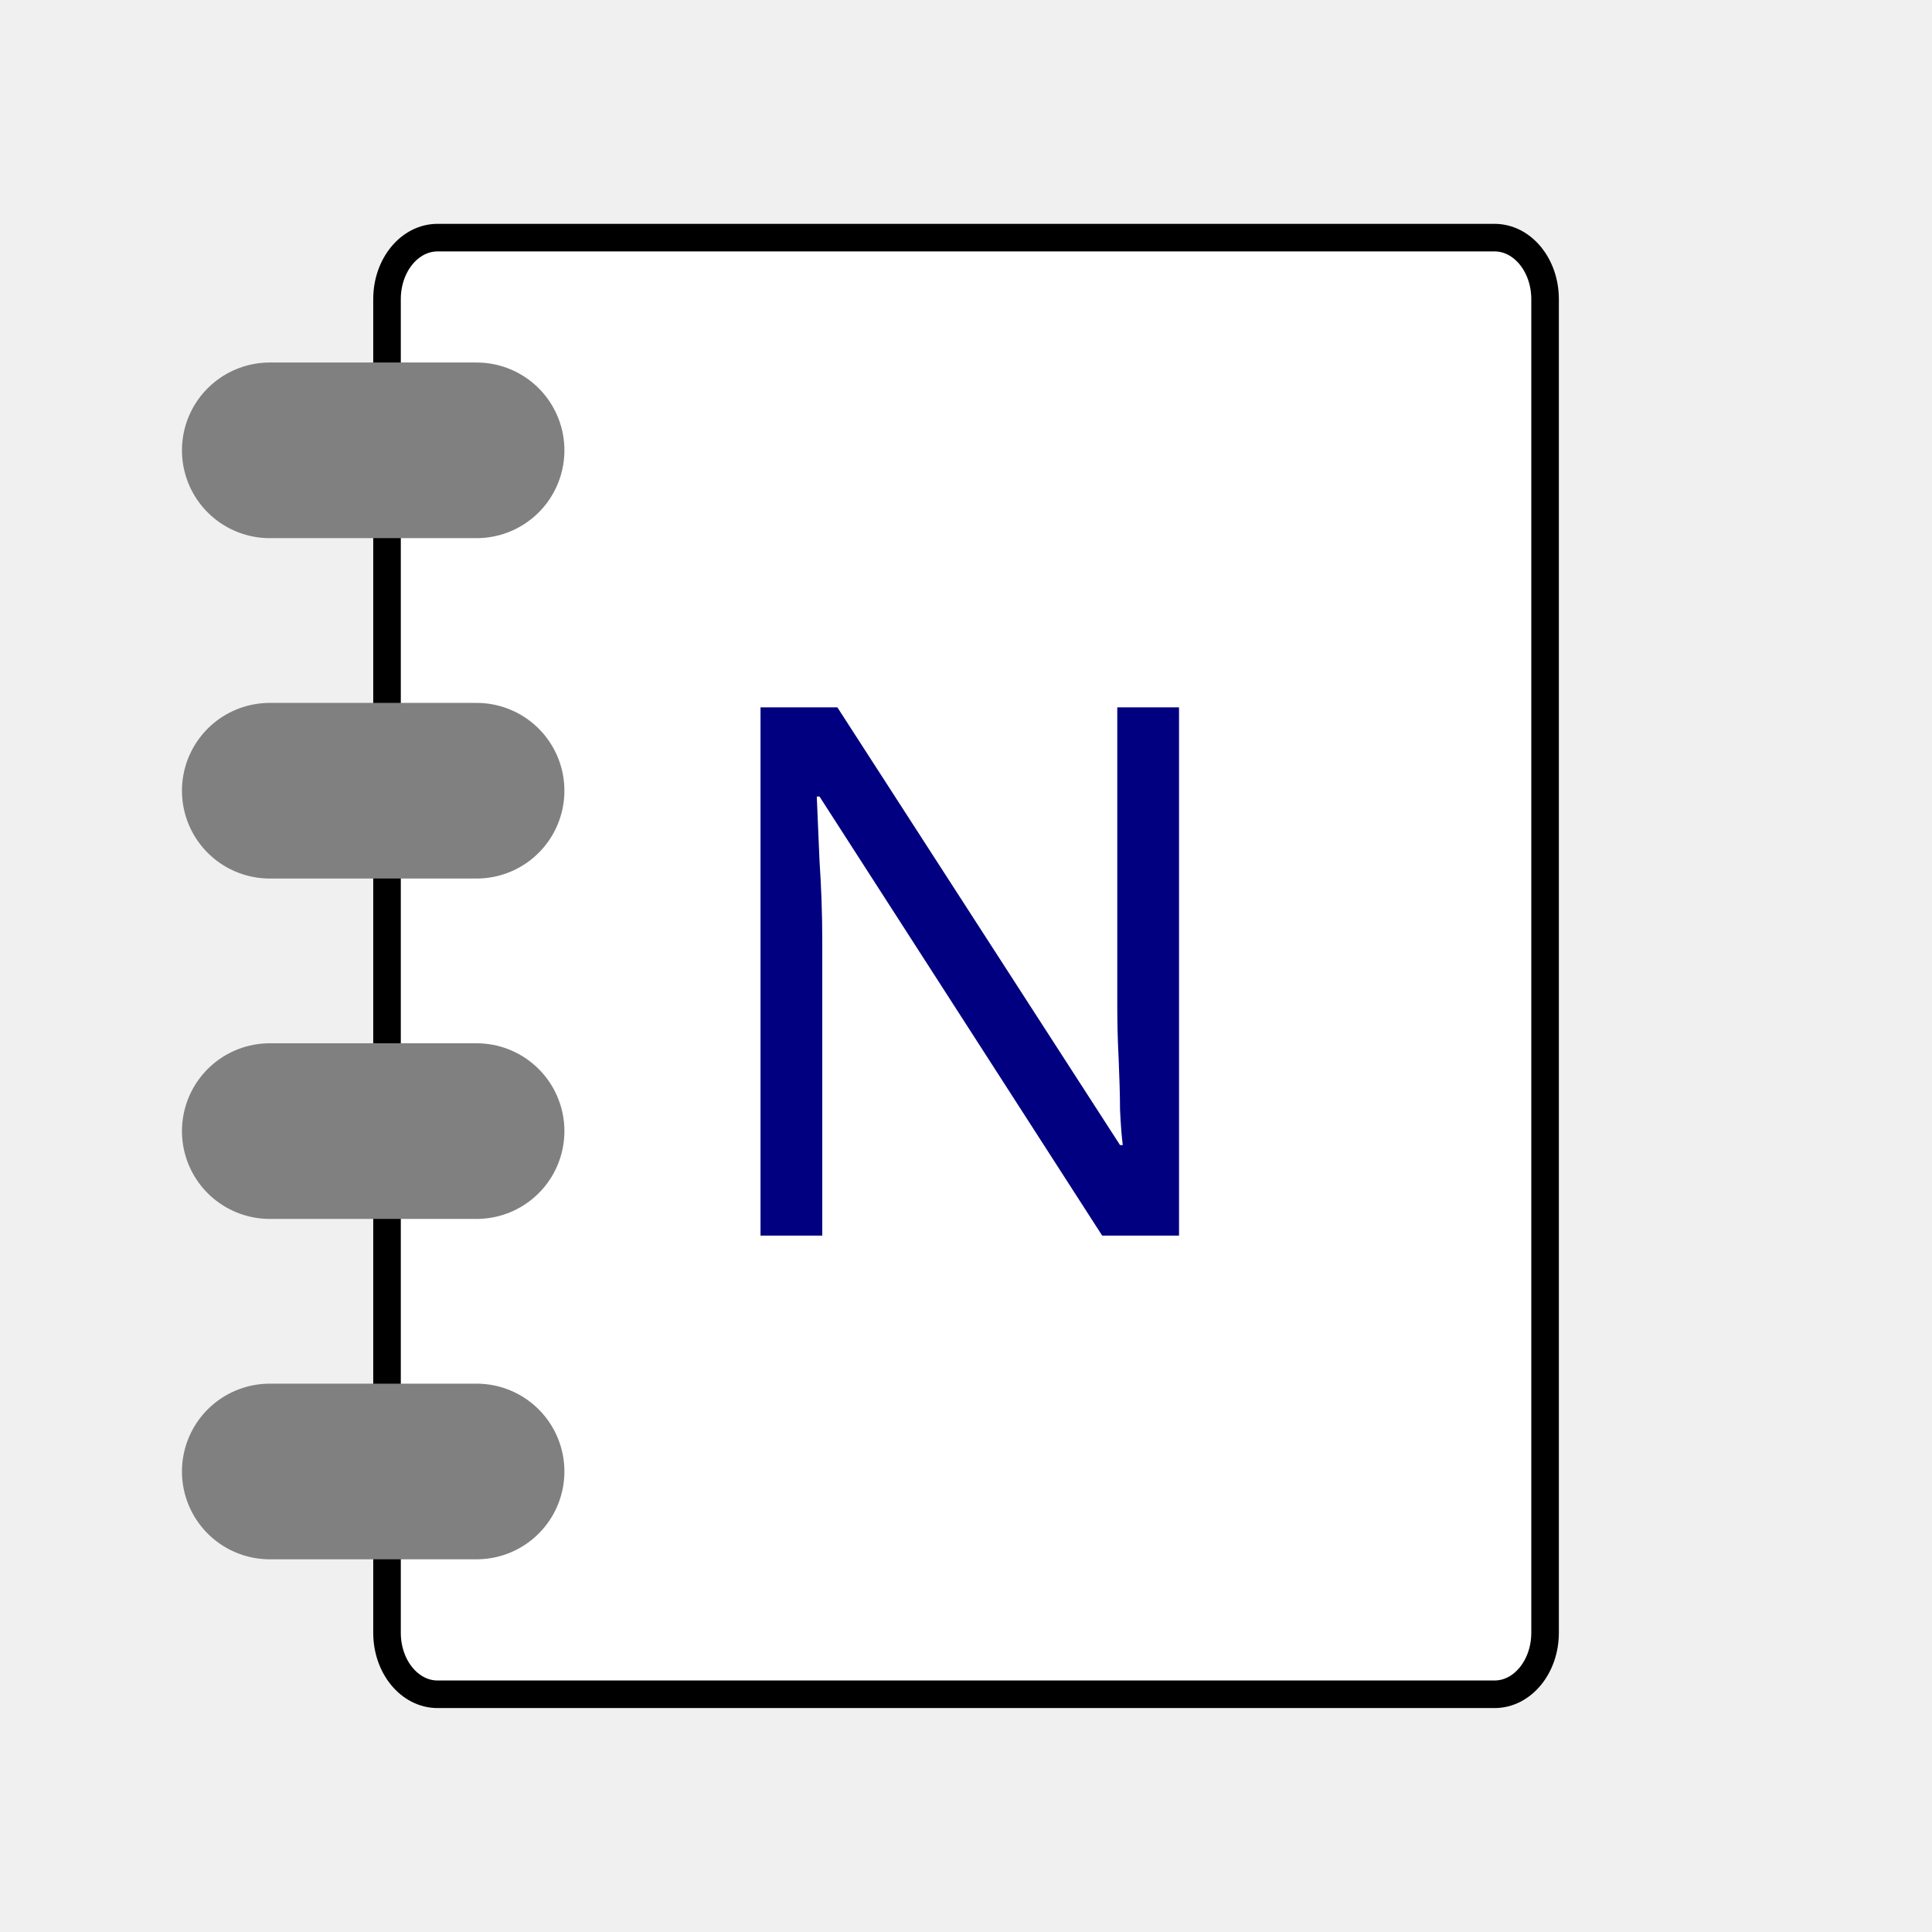
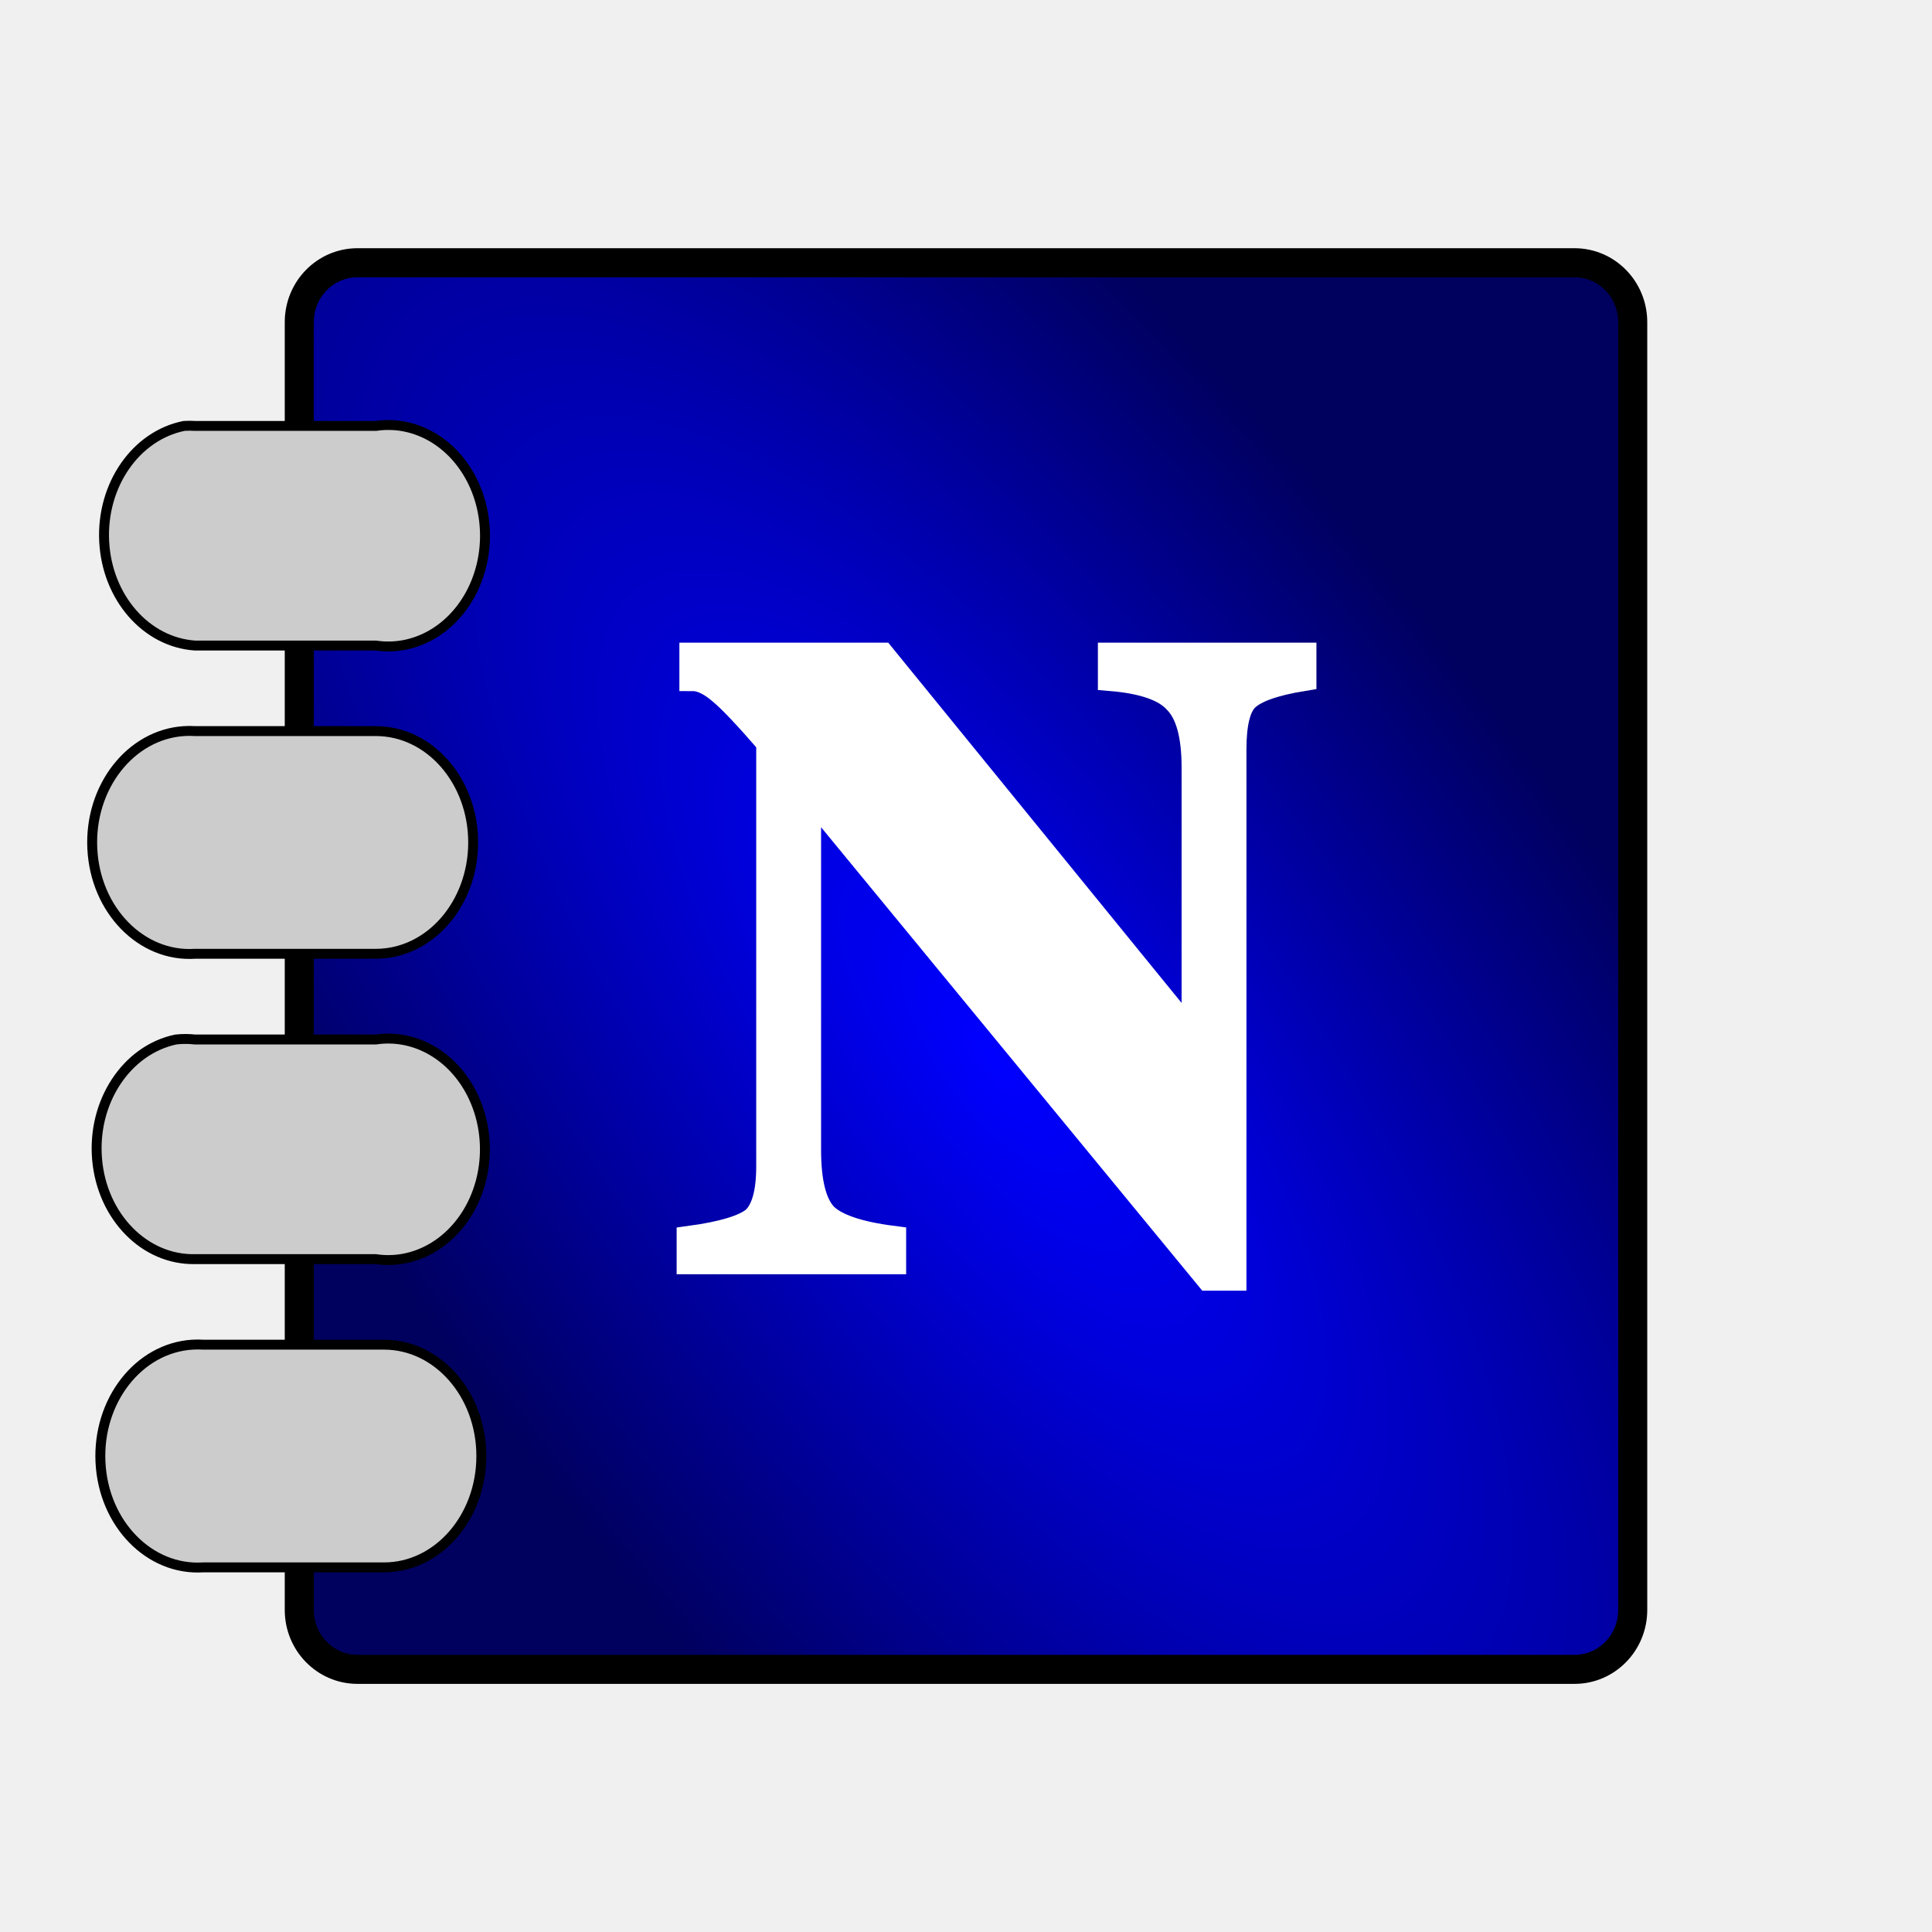
- <svg xmlns="http://www.w3.org/2000/svg" id="svg2" version="1.1" width="22" height="22">
+ <svg xmlns="http://www.w3.org/2000/svg" xmlns:xlink="http://www.w3.org/1999/xlink" id="svg2" version="1.1" width="22" height="22">
  <defs id="defs6">
+     <linearGradient id="linearGradient3773">
+       <stop id="stop3775" offset="0" style="stop-color:#0000ff;stop-opacity:1;" />
+       <stop id="stop3777" offset="1" style="stop-color:#00005f;stop-opacity:1;" />
+     </linearGradient>
    <marker orient="auto" refY="0.0" refX="0.0" id="Arrow1Lstart" style="overflow:visible">
      <path id="path3824" d="M 0.0,0.0 L 5.0,-5.0 L -12.5,0.0 L 5.0,5.0 L 0.0,0.0 z " style="fill-rule:evenodd;stroke:#000000;stroke-width:1.0pt" transform="scale(0.8) translate(12.5,0)" />
    </marker>
+     <radialGradient xlink:href="#linearGradient3773" id="radialGradient3771" cx="12.784" cy="12.581" fx="12.784" fy="12.581" r="7.757" gradientTransform="matrix(0.7162147,-0.5385861,1.448969,1.926847,-16.07438,-5.298507)" gradientUnits="userSpaceOnUse" />
  </defs>
-   <rect ry="0.7" rx="0.575" y="2.706" x="4.407" height="16.587" width="13.187" id="rect2987" style="fill:#ffffff;stroke:#000000;stroke-width:0.314;stroke-linecap:round;stroke-linejoin:miter;stroke-miterlimit:4;stroke-opacity:1;stroke-dasharray:none" />
-   <path id="path3759" d="m 3.072,5.128 2.355,0" style="fill:none;stroke:#808080;stroke-width:2;stroke-linecap:round;stroke-linejoin:miter;stroke-miterlimit:4;stroke-opacity:1;stroke-dasharray:none" />
-   <path id="path3763" d="m 3.072,9.004 2.355,0" style="fill:none;stroke:#808080;stroke-width:2;stroke-linecap:round;stroke-linejoin:miter;stroke-miterlimit:4;stroke-opacity:1;stroke-dasharray:none" />
-   <path id="path3767" d="m 3.072,12.88 2.355,0" style="fill:none;stroke:#808080;stroke-width:2;stroke-linecap:round;stroke-linejoin:miter;stroke-miterlimit:4;stroke-opacity:1;stroke-dasharray:none" />
-   <path id="path3771" d="m 3.072,16.756 2.355,0" style="fill:none;stroke:#808080;stroke-width:2;stroke-linecap:round;stroke-linejoin:miter;stroke-miterlimit:4;stroke-opacity:1;stroke-dasharray:none" />
-   <text xml:space="preserve" style="font-size:8.426px;font-style:normal;font-variant:normal;font-weight:normal;font-stretch:normal;text-align:start;line-height:125%;letter-spacing:0px;word-spacing:0px;writing-mode:lr-tb;text-anchor:start;fill:#000080;fill-opacity:1;stroke:none;font-family:Sans;-inkscape-font-specification:Sans" x="7.849" y="14.071" id="text3790">
-     <tspan id="tspan3792" x="7.849" y="14.071">N</tspan>
+   <rect ry="0.676" rx="0.662" y="2.992" x="3.408" height="16.017" width="15.184" id="rect2987" style="fill:url(#radialGradient3771);stroke:#000000;stroke-width:0.331;stroke-linecap:round;stroke-linejoin:miter;stroke-miterlimit:4;stroke-opacity:1;stroke-dasharray:none;fill-opacity:1" />
+   <path style="font-size:medium;font-style:normal;font-variant:normal;font-weight:normal;font-stretch:normal;text-indent:0;text-align:start;text-decoration:none;line-height:normal;letter-spacing:normal;word-spacing:normal;text-transform:none;direction:ltr;block-progression:tb;writing-mode:lr-tb;text-anchor:start;baseline-shift:baseline;color:#000000;fill:#cccccc;fill-opacity:1;fill-rule:nonzero;stroke:#000000;stroke-width:0.113;stroke-miterlimit:4;stroke-dasharray:none;marker:none;visibility:visible;display:inline;overflow:visible;enable-background:accumulate;font-family:Sans;-inkscape-font-specification:Sans" d="m 2.096,4.85 a 1.101,1.261 0 0 0 0.125,2.501 l 2.059,0 a 1.101,1.261 0 1 0 0,-2.501 l -2.059,0 a 1.101,1.261 0 0 0 -0.125,0 z" id="path3759" />
+   <path style="font-size:medium;font-style:normal;font-variant:normal;font-weight:normal;font-stretch:normal;text-indent:0;text-align:start;text-decoration:none;line-height:normal;letter-spacing:normal;word-spacing:normal;text-transform:none;direction:ltr;block-progression:tb;writing-mode:lr-tb;text-anchor:start;baseline-shift:baseline;color:#000000;fill:#cccccc;fill-opacity:1;fill-rule:nonzero;stroke:#000000;stroke-width:0.113;stroke-miterlimit:4;stroke-dasharray:none;marker:none;visibility:visible;display:inline;overflow:visible;enable-background:accumulate;font-family:Sans;-inkscape-font-specification:Sans" d="m 2.096,8.325 a 1.109,1.27 0 1 0 0.125,2.536 l 2.059,0 a 1.108,1.268 0 0 0 0,-2.536 l -2.059,0 a 1.101,1.261 0 0 0 -0.125,0 z" id="path3763" />
+   <path style="font-size:medium;font-style:normal;font-variant:normal;font-weight:normal;font-stretch:normal;text-indent:0;text-align:start;text-decoration:none;line-height:normal;letter-spacing:normal;word-spacing:normal;text-transform:none;direction:ltr;block-progression:tb;writing-mode:lr-tb;text-anchor:start;baseline-shift:baseline;color:#000000;fill:#cccccc;fill-opacity:1;fill-rule:nonzero;stroke:#000000;stroke-width:0.113;stroke-miterlimit:4;stroke-dasharray:none;marker:none;visibility:visible;display:inline;overflow:visible;enable-background:accumulate;font-family:Sans;-inkscape-font-specification:Sans" d="m 2.002,11.837 a 1.101,1.261 0 0 0 0.218,2.501 l 2.059,0 a 1.101,1.261 0 1 0 0,-2.501 l -2.059,0 a 1.101,1.261 0 0 0 -0.218,0 z" id="path3767" />
+   <path style="font-size:medium;font-style:normal;font-variant:normal;font-weight:normal;font-stretch:normal;text-indent:0;text-align:start;text-decoration:none;line-height:normal;letter-spacing:normal;word-spacing:normal;text-transform:none;direction:ltr;block-progression:tb;writing-mode:lr-tb;text-anchor:start;baseline-shift:baseline;color:#000000;fill:#cccccc;fill-opacity:1;fill-rule:nonzero;stroke:#000000;stroke-width:0.113;stroke-miterlimit:4;stroke-dasharray:none;marker:none;visibility:visible;display:inline;overflow:visible;enable-background:accumulate;font-family:Sans;-inkscape-font-specification:Sans" d="m 2.189,15.312 a 1.109,1.27 0 1 0 0.125,2.536 l 2.059,0 a 1.108,1.268 0 0 0 0,-2.536 l -2.059,0 a 1.101,1.261 0 0 0 -0.125,0 z" id="path3771" />
+   <text xml:space="preserve" style="font-size:10.198px;font-style:normal;font-variant:normal;font-weight:normal;font-stretch:normal;text-align:start;line-height:125%;letter-spacing:0px;word-spacing:0px;writing-mode:lr-tb;text-anchor:start;fill:#ffffff;fill-opacity:1;stroke:#ffffff;stroke-width:0.301;stroke-miterlimit:4;stroke-dasharray:none;font-family:Sans;-inkscape-font-specification:Sans" x="7.654" y="14.358" id="text3790">
+     <tspan id="tspan3792" x="7.654" y="14.358" style="font-size:10.198px;font-style:normal;font-variant:normal;font-weight:bold;font-stretch:normal;text-align:start;line-height:125%;writing-mode:lr-tb;text-anchor:start;stroke-width:0.301;stroke-miterlimit:4;stroke-dasharray:none;font-family:FreeSerif;-inkscape-font-specification:FreeSerif Bold">N</tspan>
  </text>
</svg>
